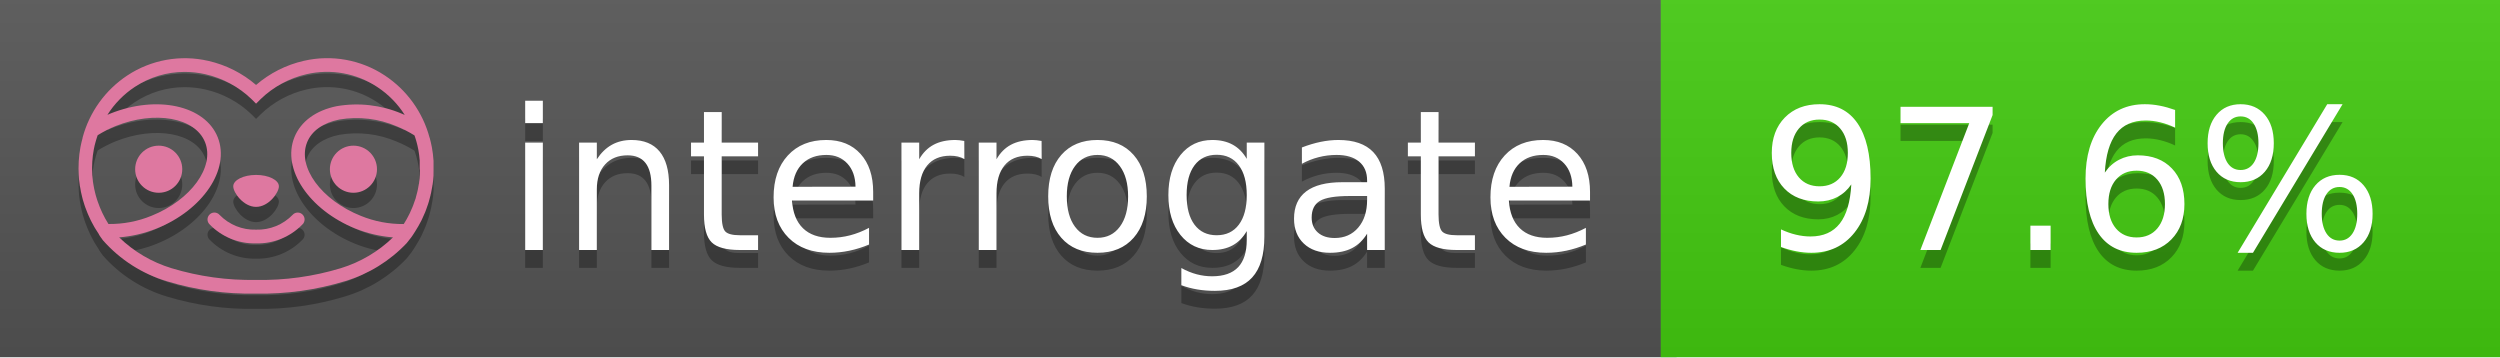
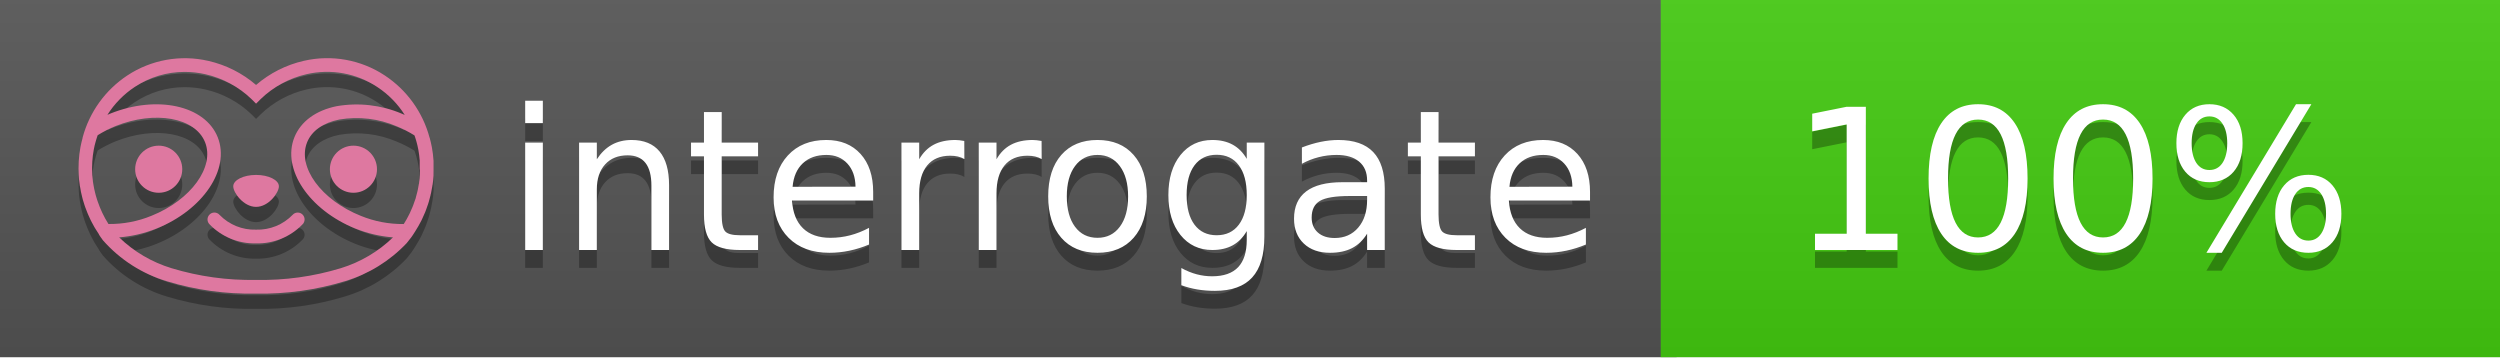
<svg xmlns="http://www.w3.org/2000/svg" width="140" height="20" viewBox="0 0 140 20" version="1.1" xml:space="preserve" style="fill-rule:evenodd;clip-rule:evenodd;stroke-linejoin:round;stroke-miterlimit:2;">
  <g transform="matrix(1,0,0,1,22,0)">
    <g id="backgrounds" transform="matrix(1.32789,0,0,1,-22.3892,0)">
      <rect x="0" y="0" width="71" height="20" style="fill:rgb(85,85,85);" />
    </g>
    <rect x="71" y="0" width="47" height="20" data-interrogate="color" style="fill:#4c1" />
    <g transform="matrix(1.19746,0,0,1,-22.3744,-4.85723e-16)">
      <rect x="0" y="0" width="118" height="20" style="fill:url(#_Linear1);" />
    </g>
  </g>
  <g fill="#fff" text-anchor="middle" font-family="DejaVu Sans,Verdana,Geneva,sans-serif" font-size="110">
    <text x="590" y="150" fill="#010101" fill-opacity=".3" transform="scale(.1)" textLength="610">interrogate</text>
    <text x="590" y="140" transform="scale(.1)" textLength="610">interrogate</text>
-     <text x="1160" y="150" fill="#010101" fill-opacity=".3" transform="scale(.1)" textLength="370" data-interrogate="result">97.6%</text>
-     <text x="1160" y="140" transform="scale(.1)" textLength="370" data-interrogate="result">97.6%</text>
+     <text x="1160" y="150" fill="#010101" fill-opacity=".3" transform="scale(.1)" textLength="330" data-interrogate="result">100%</text>
+     <text x="1160" y="140" transform="scale(.1)" textLength="330" data-interrogate="result">100%</text>
  </g>
  <g id="logo-shadow" transform="matrix(0.854876,0,0,0.854876,-6.73514,1.732)">
    <g transform="matrix(0.299012,0,0,0.299012,9.70229,-6.68582)">
      <path d="M50,64.25C52.76,64.25 55,61.13 55,59.75C55,58.37 52.76,57.25 50,57.25C47.24,57.25 45,58.37 45,59.75C45,61.13 47.24,64.25 50,64.25Z" style="fill:rgb(1,1,1);fill-opacity:0.3;fill-rule:nonzero;" />
    </g>
    <g transform="matrix(0.299012,0,0,0.299012,9.70229,-6.68582)">
      <path d="M88,49.05C86.506,43.475 83.018,38.638 78.2,35.46C72.969,32.002 66.539,30.844 60.43,32.26C56.576,33.145 52.995,34.958 50,37.54C46.998,34.958 43.411,33.149 39.55,32.27C33.441,30.853 27.011,32.011 21.78,35.47C16.97,38.652 13.489,43.489 12,49.06L12,49.13C11.82,49.79 11.66,50.46 11.53,51.13C11.146,53.207 11.021,55.323 11.16,57.43C11.16,58.03 11.26,58.63 11.34,59.23C11.34,59.51 11.43,59.79 11.48,60.07C11.53,60.35 11.58,60.68 11.64,60.98C11.7,61.28 11.8,61.69 11.89,62.05C11.98,62.41 11.99,62.47 12.05,62.68C12.16,63.07 12.28,63.46 12.41,63.84L12.58,64.34C12.72,64.74 12.88,65.14 13.04,65.53L13.23,65.98C13.403,66.373 13.583,66.767 13.77,67.16L13.99,67.59C14.19,67.97 14.39,68.35 14.61,68.73L14.87,69.15C15.1,69.52 15.33,69.89 15.58,70.26L15.58,70.32L15.99,70.93C16.14,71.14 16.29,71.36 16.45,71.57C20.206,75.83 25.086,78.95 30.53,80.57C36.839,82.48 43.41,83.385 50,83.25C56.599,83.374 63.177,82.456 69.49,80.53C74.644,78.978 79.303,76.102 83,72.19C83.34,71.78 83.65,71.35 84,70.92L84.18,70.66L84.33,70.44L84.41,70.32C84.55,70.12 84.67,69.9 84.81,69.7C85.07,69.3 85.32,68.89 85.55,68.48C85.78,68.07 86.02,67.65 86.23,67.22C86.31,67.05 86.39,66.88 86.47,66.7C86.67,66.28 86.85,65.87 87.03,65.44L87.23,64.92C87.397,64.487 87.55,64.05 87.69,63.61L87.85,63.09C87.98,62.64 88.1,62.19 88.21,61.74C88.21,61.57 88.3,61.39 88.33,61.22C88.43,60.75 88.52,60.22 88.6,59.79C88.6,59.64 88.66,59.49 88.68,59.33C88.77,58.71 88.84,58.08 88.88,57.45L88.88,54.17C88.817,53.164 88.693,52.162 88.51,51.17C88.38,50.5 88.23,49.84 88.05,49.17L88,49.05ZM85.89,56.44L85.89,57.23C85.89,57.78 85.79,58.32 85.72,58.86C85.72,59.01 85.72,59.15 85.65,59.3C85.59,59.7 85.51,60.11 85.43,60.51L85.32,60.99C85.23,61.38 85.12,61.77 85.01,62.16C85.01,62.31 84.93,62.46 84.88,62.6C84.74,63.04 84.59,63.47 84.42,63.9L84.27,64.28C84.1,64.71 83.91,65.14 83.71,65.56C83.51,65.98 83.43,66.12 83.28,66.4L83.01,66.91C82.83,67.223 82.643,67.537 82.45,67.85L82.35,68.01C79.121,68.047 75.918,67.434 72.93,66.21C64.27,62.74 59,55.52 61.18,50.11C62.18,47.6 64.7,45.82 68.26,45.11C72.489,44.395 76.835,44.908 80.78,46.59C82.141,47.144 83.453,47.813 84.7,48.59C84.76,48.76 84.82,48.93 84.88,49.1C84.94,49.27 85.05,49.63 85.12,49.9C85.28,50.5 85.44,51.1 85.55,51.73C85.691,52.507 85.792,53.292 85.85,54.08L85.85,55.89C85.85,56.12 85.91,56.25 85.91,56.45L85.89,56.44ZM17.66,68C16.668,66.435 15.869,64.756 15.28,63L15.17,62.68C15.06,62.35 14.96,62.01 14.87,61.68C14.823,61.493 14.777,61.31 14.73,61.13C14.66,60.84 14.59,60.55 14.53,60.27C14.47,59.99 14.43,59.72 14.38,59.44C14.33,59.16 14.3,59 14.27,58.78C14.2,58.27 14.15,57.78 14.11,57.23L14.11,57.03C14.008,55.236 14.122,53.437 14.45,51.67C14.56,51.06 14.71,50.46 14.88,49.87C14.96,49.59 15.04,49.32 15.13,49.05C15.22,48.78 15.24,48.72 15.3,48.55C16.548,47.774 17.859,47.105 19.22,46.55C27.86,43.09 36.65,44.67 38.82,50.08C40.99,55.49 35.73,62.74 27.09,66.2C24.101,67.431 20.893,68.043 17.66,68ZM68.57,77.68C62.554,79.508 56.287,80.376 50,80.25C43.737,80.37 37.495,79.506 31.5,77.69C27.185,76.38 23.243,74.062 20,70.93C22.815,70.706 25.58,70.055 28.2,69C38.37,64.92 44.39,56 41.6,49C38.81,42 28.27,39.72 18.1,43.8L17.43,44.09C18.973,41.648 21.019,39.561 23.43,37.97C26.671,35.824 30.473,34.68 34.36,34.68C35.884,34.681 37.404,34.852 38.89,35.19C42.694,36.049 46.191,37.935 49,40.64L50,41.64L51,40.64C53.797,37.937 57.279,36.049 61.07,35.18C66.402,33.947 72.014,34.968 76.57,38C78.98,39.588 81.026,41.671 82.57,44.11L81.9,43.82C77.409,41.921 72.464,41.355 67.66,42.19C63.08,43.12 59.79,45.54 58.39,49.02C55.6,55.97 61.62,64.94 71.79,69.02C74.414,70.07 77.182,70.714 80,70.93C76.776,74.05 72.859,76.363 68.57,77.68Z" style="fill:rgb(1,1,1);fill-opacity:0.3;fill-rule:nonzero;" />
    </g>
    <g transform="matrix(0.299012,0,0,0.299012,9.70229,-6.68582)">
      <circle cx="71.33" cy="56" r="5.16" style="fill:rgb(1,1,1);fill-opacity:0.3;" />
    </g>
    <g transform="matrix(0.299012,0,0,0.299012,9.70229,-6.68582)">
      <circle cx="28.67" cy="56" r="5.16" style="fill:rgb(1,1,1);fill-opacity:0.3;" />
    </g>
    <g transform="matrix(0.299012,0,0,0.299012,9.70229,-6.68582)">
      <path d="M58,66C55.912,68.161 53.003,69.339 50,69.24C46.997,69.339 44.088,68.161 42,66C41.714,65.677 41.302,65.491 40.87,65.491C40.042,65.491 39.361,66.172 39.361,67C39.361,67.368 39.496,67.724 39.74,68C42.403,70.804 46.134,72.35 50,72.25C53.862,72.347 57.59,70.802 60.25,68C60.495,67.725 60.63,67.369 60.63,67C60.63,66.174 59.951,65.495 59.125,65.495C58.695,65.495 58.285,65.679 58,66Z" style="fill:rgb(1,1,1);fill-opacity:0.3;fill-rule:nonzero;" />
    </g>
  </g>
  <g id="logo-pink" transform="matrix(0.854876,0,0,0.854876,-6.73514,0.877124)">
    <g transform="matrix(0.299012,0,0,0.299012,9.70229,-6.68582)">
      <path d="M50,64.25C52.76,64.25 55,61.13 55,59.75C55,58.37 52.76,57.25 50,57.25C47.24,57.25 45,58.37 45,59.75C45,61.13 47.24,64.25 50,64.25Z" style="fill:rgb(222,120,160);fill-rule:nonzero;" />
    </g>
    <g transform="matrix(0.299012,0,0,0.299012,9.70229,-6.68582)">
      <path d="M88,49.05C86.506,43.475 83.018,38.638 78.2,35.46C72.969,32.002 66.539,30.844 60.43,32.26C56.576,33.145 52.995,34.958 50,37.54C46.998,34.958 43.411,33.149 39.55,32.27C33.441,30.853 27.011,32.011 21.78,35.47C16.97,38.652 13.489,43.489 12,49.06L12,49.13C11.82,49.79 11.66,50.46 11.53,51.13C11.146,53.207 11.021,55.323 11.16,57.43C11.16,58.03 11.26,58.63 11.34,59.23C11.34,59.51 11.43,59.79 11.48,60.07C11.53,60.35 11.58,60.68 11.64,60.98C11.7,61.28 11.8,61.69 11.89,62.05C11.98,62.41 11.99,62.47 12.05,62.68C12.16,63.07 12.28,63.46 12.41,63.84L12.58,64.34C12.72,64.74 12.88,65.14 13.04,65.53L13.23,65.98C13.403,66.373 13.583,66.767 13.77,67.16L13.99,67.59C14.19,67.97 14.39,68.35 14.61,68.73L14.87,69.15C15.1,69.52 15.33,69.89 15.58,70.26L15.58,70.32L15.99,70.93C16.14,71.14 16.29,71.36 16.45,71.57C20.206,75.83 25.086,78.95 30.53,80.57C36.839,82.48 43.41,83.385 50,83.25C56.599,83.374 63.177,82.456 69.49,80.53C74.644,78.978 79.303,76.102 83,72.19C83.34,71.78 83.65,71.35 84,70.92L84.18,70.66L84.33,70.44L84.41,70.32C84.55,70.12 84.67,69.9 84.81,69.7C85.07,69.3 85.32,68.89 85.55,68.48C85.78,68.07 86.02,67.65 86.23,67.22C86.31,67.05 86.39,66.88 86.47,66.7C86.67,66.28 86.85,65.87 87.03,65.44L87.23,64.92C87.397,64.487 87.55,64.05 87.69,63.61L87.85,63.09C87.98,62.64 88.1,62.19 88.21,61.74C88.21,61.57 88.3,61.39 88.33,61.22C88.43,60.75 88.52,60.22 88.6,59.79C88.6,59.64 88.66,59.49 88.68,59.33C88.77,58.71 88.84,58.08 88.88,57.45L88.88,54.17C88.817,53.164 88.693,52.162 88.51,51.17C88.38,50.5 88.23,49.84 88.05,49.17L88,49.05ZM85.89,56.44L85.89,57.23C85.89,57.78 85.79,58.32 85.72,58.86C85.72,59.01 85.72,59.15 85.65,59.3C85.59,59.7 85.51,60.11 85.43,60.51L85.32,60.99C85.23,61.38 85.12,61.77 85.01,62.16C85.01,62.31 84.93,62.46 84.88,62.6C84.74,63.04 84.59,63.47 84.42,63.9L84.27,64.28C84.1,64.71 83.91,65.14 83.71,65.56C83.51,65.98 83.43,66.12 83.28,66.4L83.01,66.91C82.83,67.223 82.643,67.537 82.45,67.85L82.35,68.01C79.121,68.047 75.918,67.434 72.93,66.21C64.27,62.74 59,55.52 61.18,50.11C62.18,47.6 64.7,45.82 68.26,45.11C72.489,44.395 76.835,44.908 80.78,46.59C82.141,47.144 83.453,47.813 84.7,48.59C84.76,48.76 84.82,48.93 84.88,49.1C84.94,49.27 85.05,49.63 85.12,49.9C85.28,50.5 85.44,51.1 85.55,51.73C85.691,52.507 85.792,53.292 85.85,54.08L85.85,55.89C85.85,56.12 85.91,56.25 85.91,56.45L85.89,56.44ZM17.66,68C16.668,66.435 15.869,64.756 15.28,63L15.17,62.68C15.06,62.35 14.96,62.01 14.87,61.68C14.823,61.493 14.777,61.31 14.73,61.13C14.66,60.84 14.59,60.55 14.53,60.27C14.47,59.99 14.43,59.72 14.38,59.44C14.33,59.16 14.3,59 14.27,58.78C14.2,58.27 14.15,57.78 14.11,57.23L14.11,57.03C14.008,55.236 14.122,53.437 14.45,51.67C14.56,51.06 14.71,50.46 14.88,49.87C14.96,49.59 15.04,49.32 15.13,49.05C15.22,48.78 15.24,48.72 15.3,48.55C16.548,47.774 17.859,47.105 19.22,46.55C27.86,43.09 36.65,44.67 38.82,50.08C40.99,55.49 35.73,62.74 27.09,66.2C24.101,67.431 20.893,68.043 17.66,68ZM68.57,77.68C62.554,79.508 56.287,80.376 50,80.25C43.737,80.37 37.495,79.506 31.5,77.69C27.185,76.38 23.243,74.062 20,70.93C22.815,70.706 25.58,70.055 28.2,69C38.37,64.92 44.39,56 41.6,49C38.81,42 28.27,39.72 18.1,43.8L17.43,44.09C18.973,41.648 21.019,39.561 23.43,37.97C26.671,35.824 30.473,34.68 34.36,34.68C35.884,34.681 37.404,34.852 38.89,35.19C42.694,36.049 46.191,37.935 49,40.64L50,41.64L51,40.64C53.797,37.937 57.279,36.049 61.07,35.18C66.402,33.947 72.014,34.968 76.57,38C78.98,39.588 81.026,41.671 82.57,44.11L81.9,43.82C77.409,41.921 72.464,41.355 67.66,42.19C63.08,43.12 59.79,45.54 58.39,49.02C55.6,55.97 61.62,64.94 71.79,69.02C74.414,70.07 77.182,70.714 80,70.93C76.776,74.05 72.859,76.363 68.57,77.68Z" style="fill:rgb(222,120,160);fill-rule:nonzero;" />
    </g>
    <g transform="matrix(0.299012,0,0,0.299012,9.70229,-6.68582)">
      <circle cx="71.33" cy="56" r="5.16" style="fill:rgb(222,120,160);" />
    </g>
    <g transform="matrix(0.299012,0,0,0.299012,9.70229,-6.68582)">
      <circle cx="28.67" cy="56" r="5.16" style="fill:rgb(222,120,160);" />
    </g>
    <g transform="matrix(0.299012,0,0,0.299012,9.70229,-6.68582)">
      <path d="M58,66C55.912,68.161 53.003,69.339 50,69.24C46.997,69.339 44.088,68.161 42,66C41.714,65.677 41.302,65.491 40.87,65.491C40.042,65.491 39.361,66.172 39.361,67C39.361,67.368 39.496,67.724 39.74,68C42.403,70.804 46.134,72.35 50,72.25C53.862,72.347 57.59,70.802 60.25,68C60.495,67.725 60.63,67.369 60.63,67C60.63,66.174 59.951,65.495 59.125,65.495C58.695,65.495 58.285,65.679 58,66Z" style="fill:rgb(222,120,160);fill-rule:nonzero;" />
    </g>
  </g>
  <defs>
    <linearGradient id="_Linear1" x1="0" y1="0" x2="1" y2="0" gradientUnits="userSpaceOnUse" gradientTransform="matrix(1.22465e-15,20,-20,1.22465e-15,0,0)">
      <stop offset="0" style="stop-color:rgb(187,187,187);stop-opacity:0.1" />
      <stop offset="1" style="stop-color:black;stop-opacity:0.1" />
    </linearGradient>
  </defs>
</svg>
